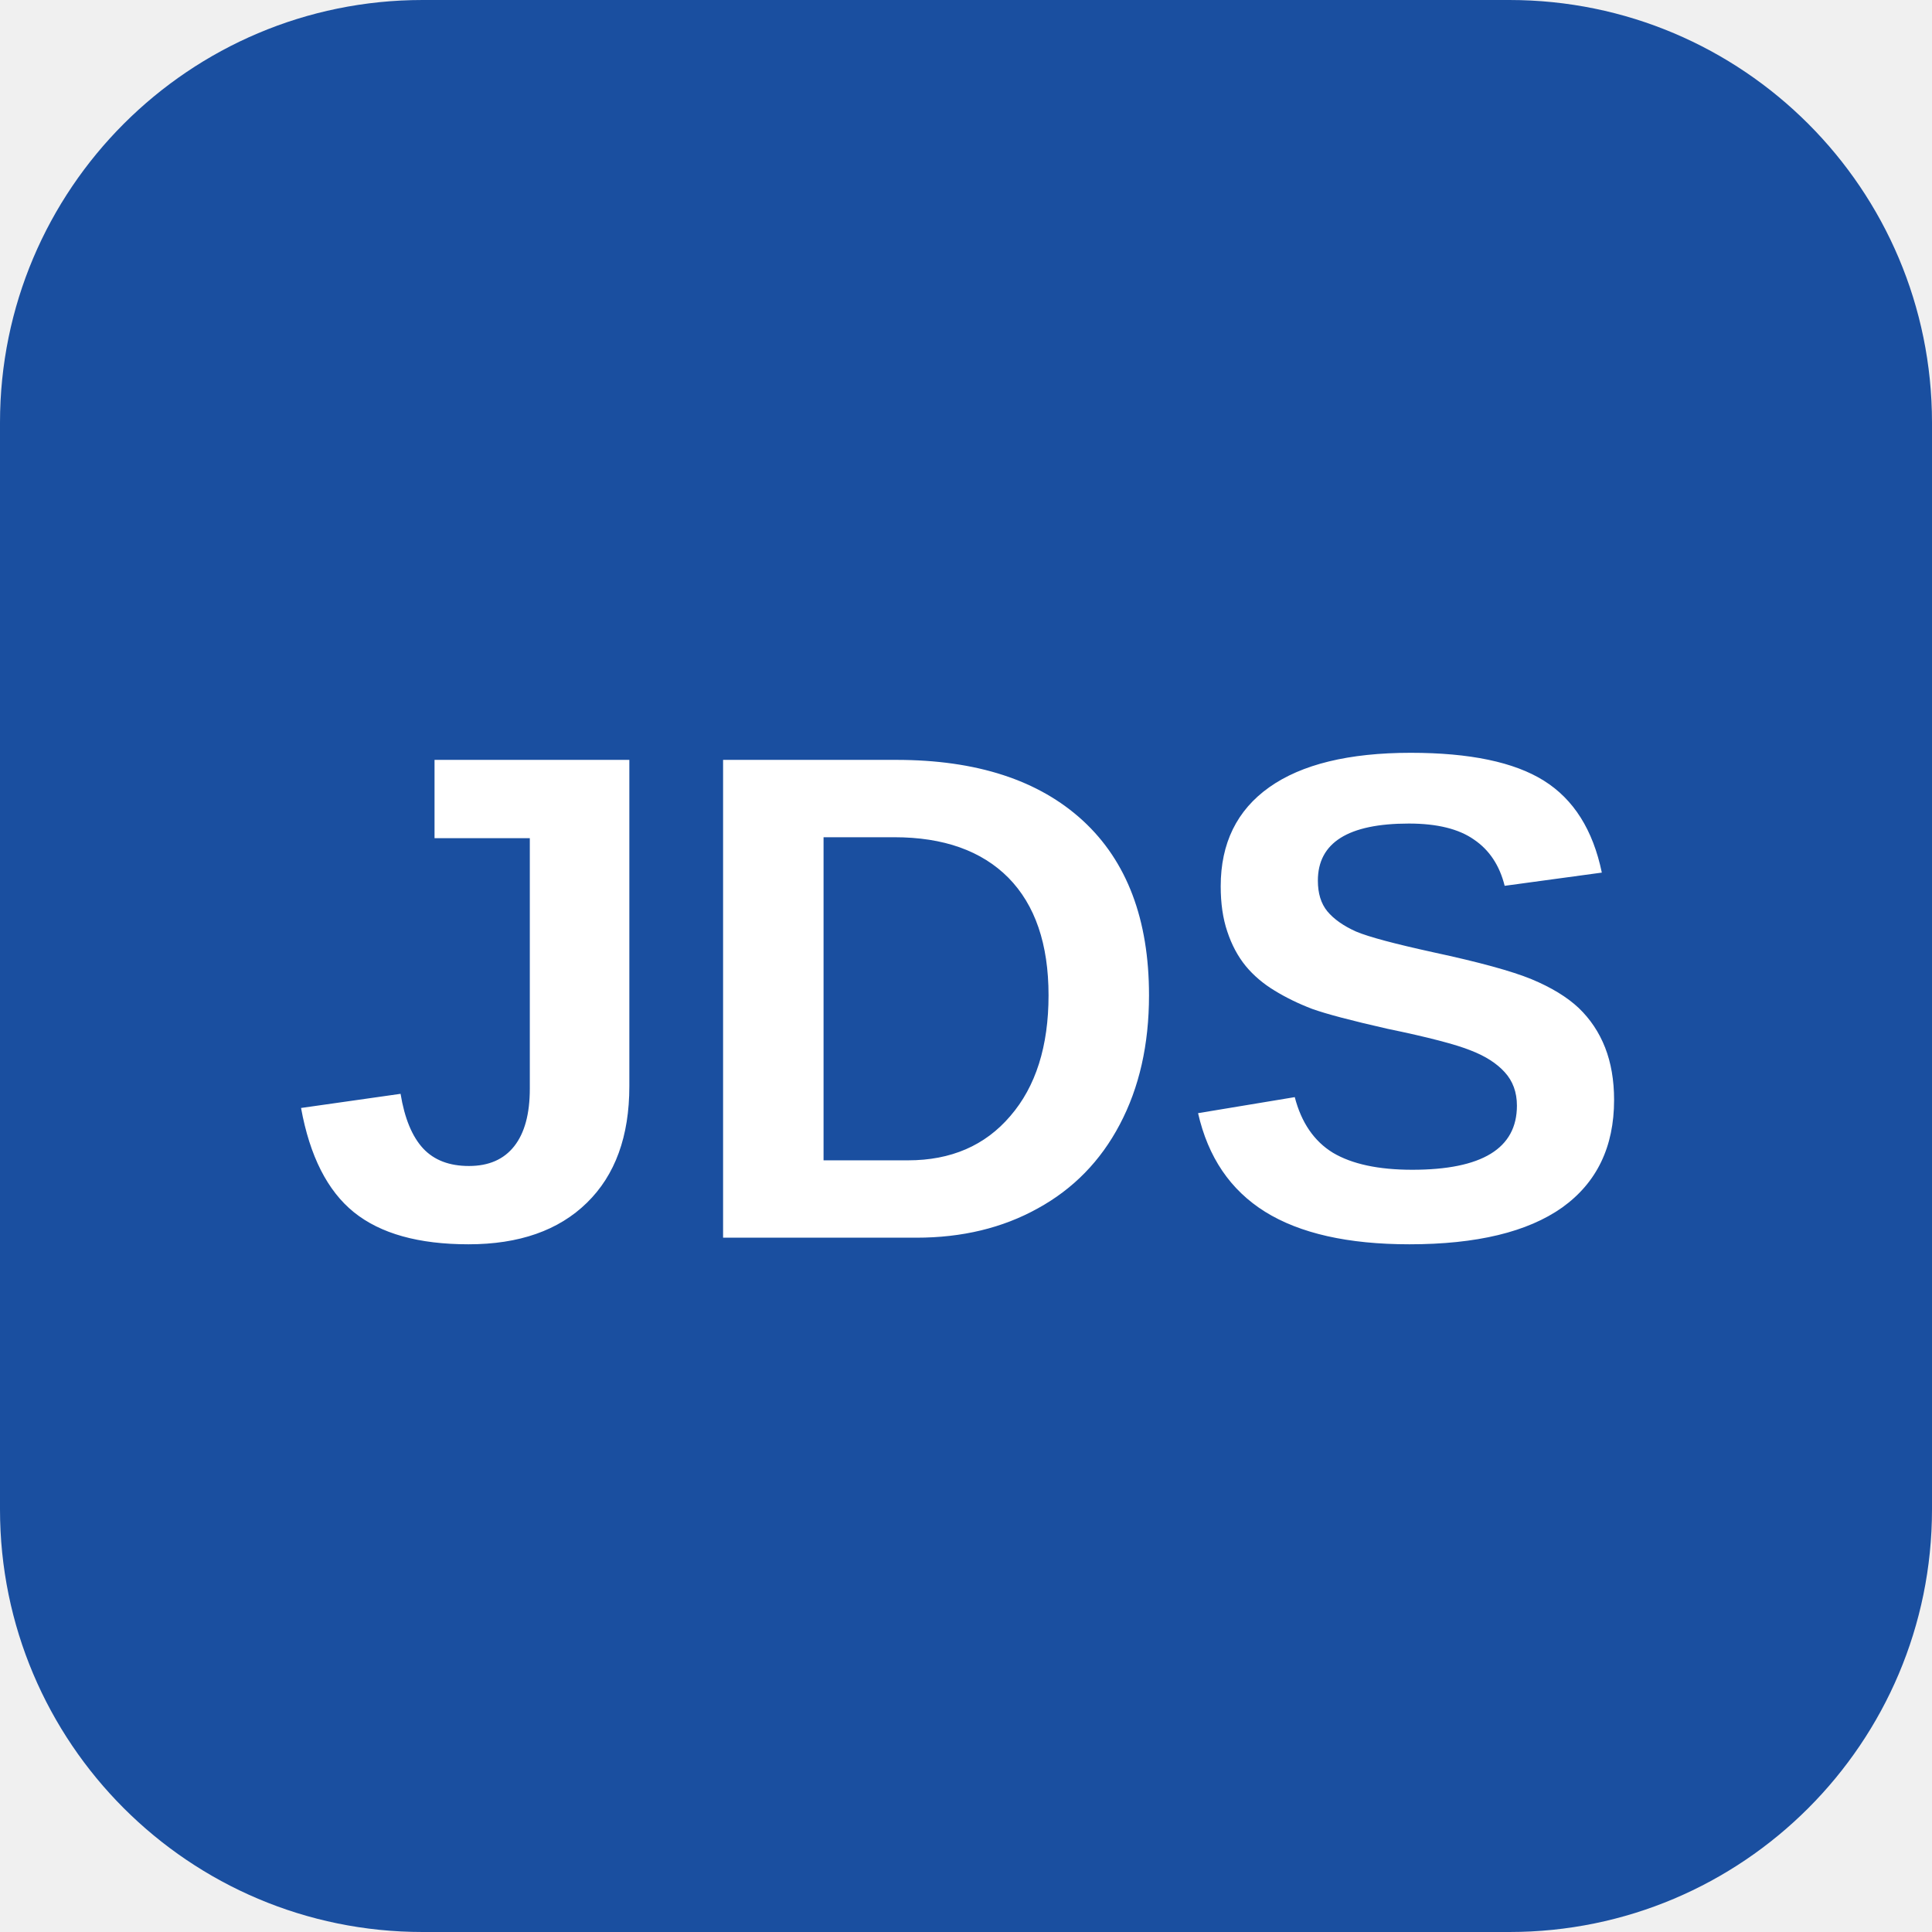
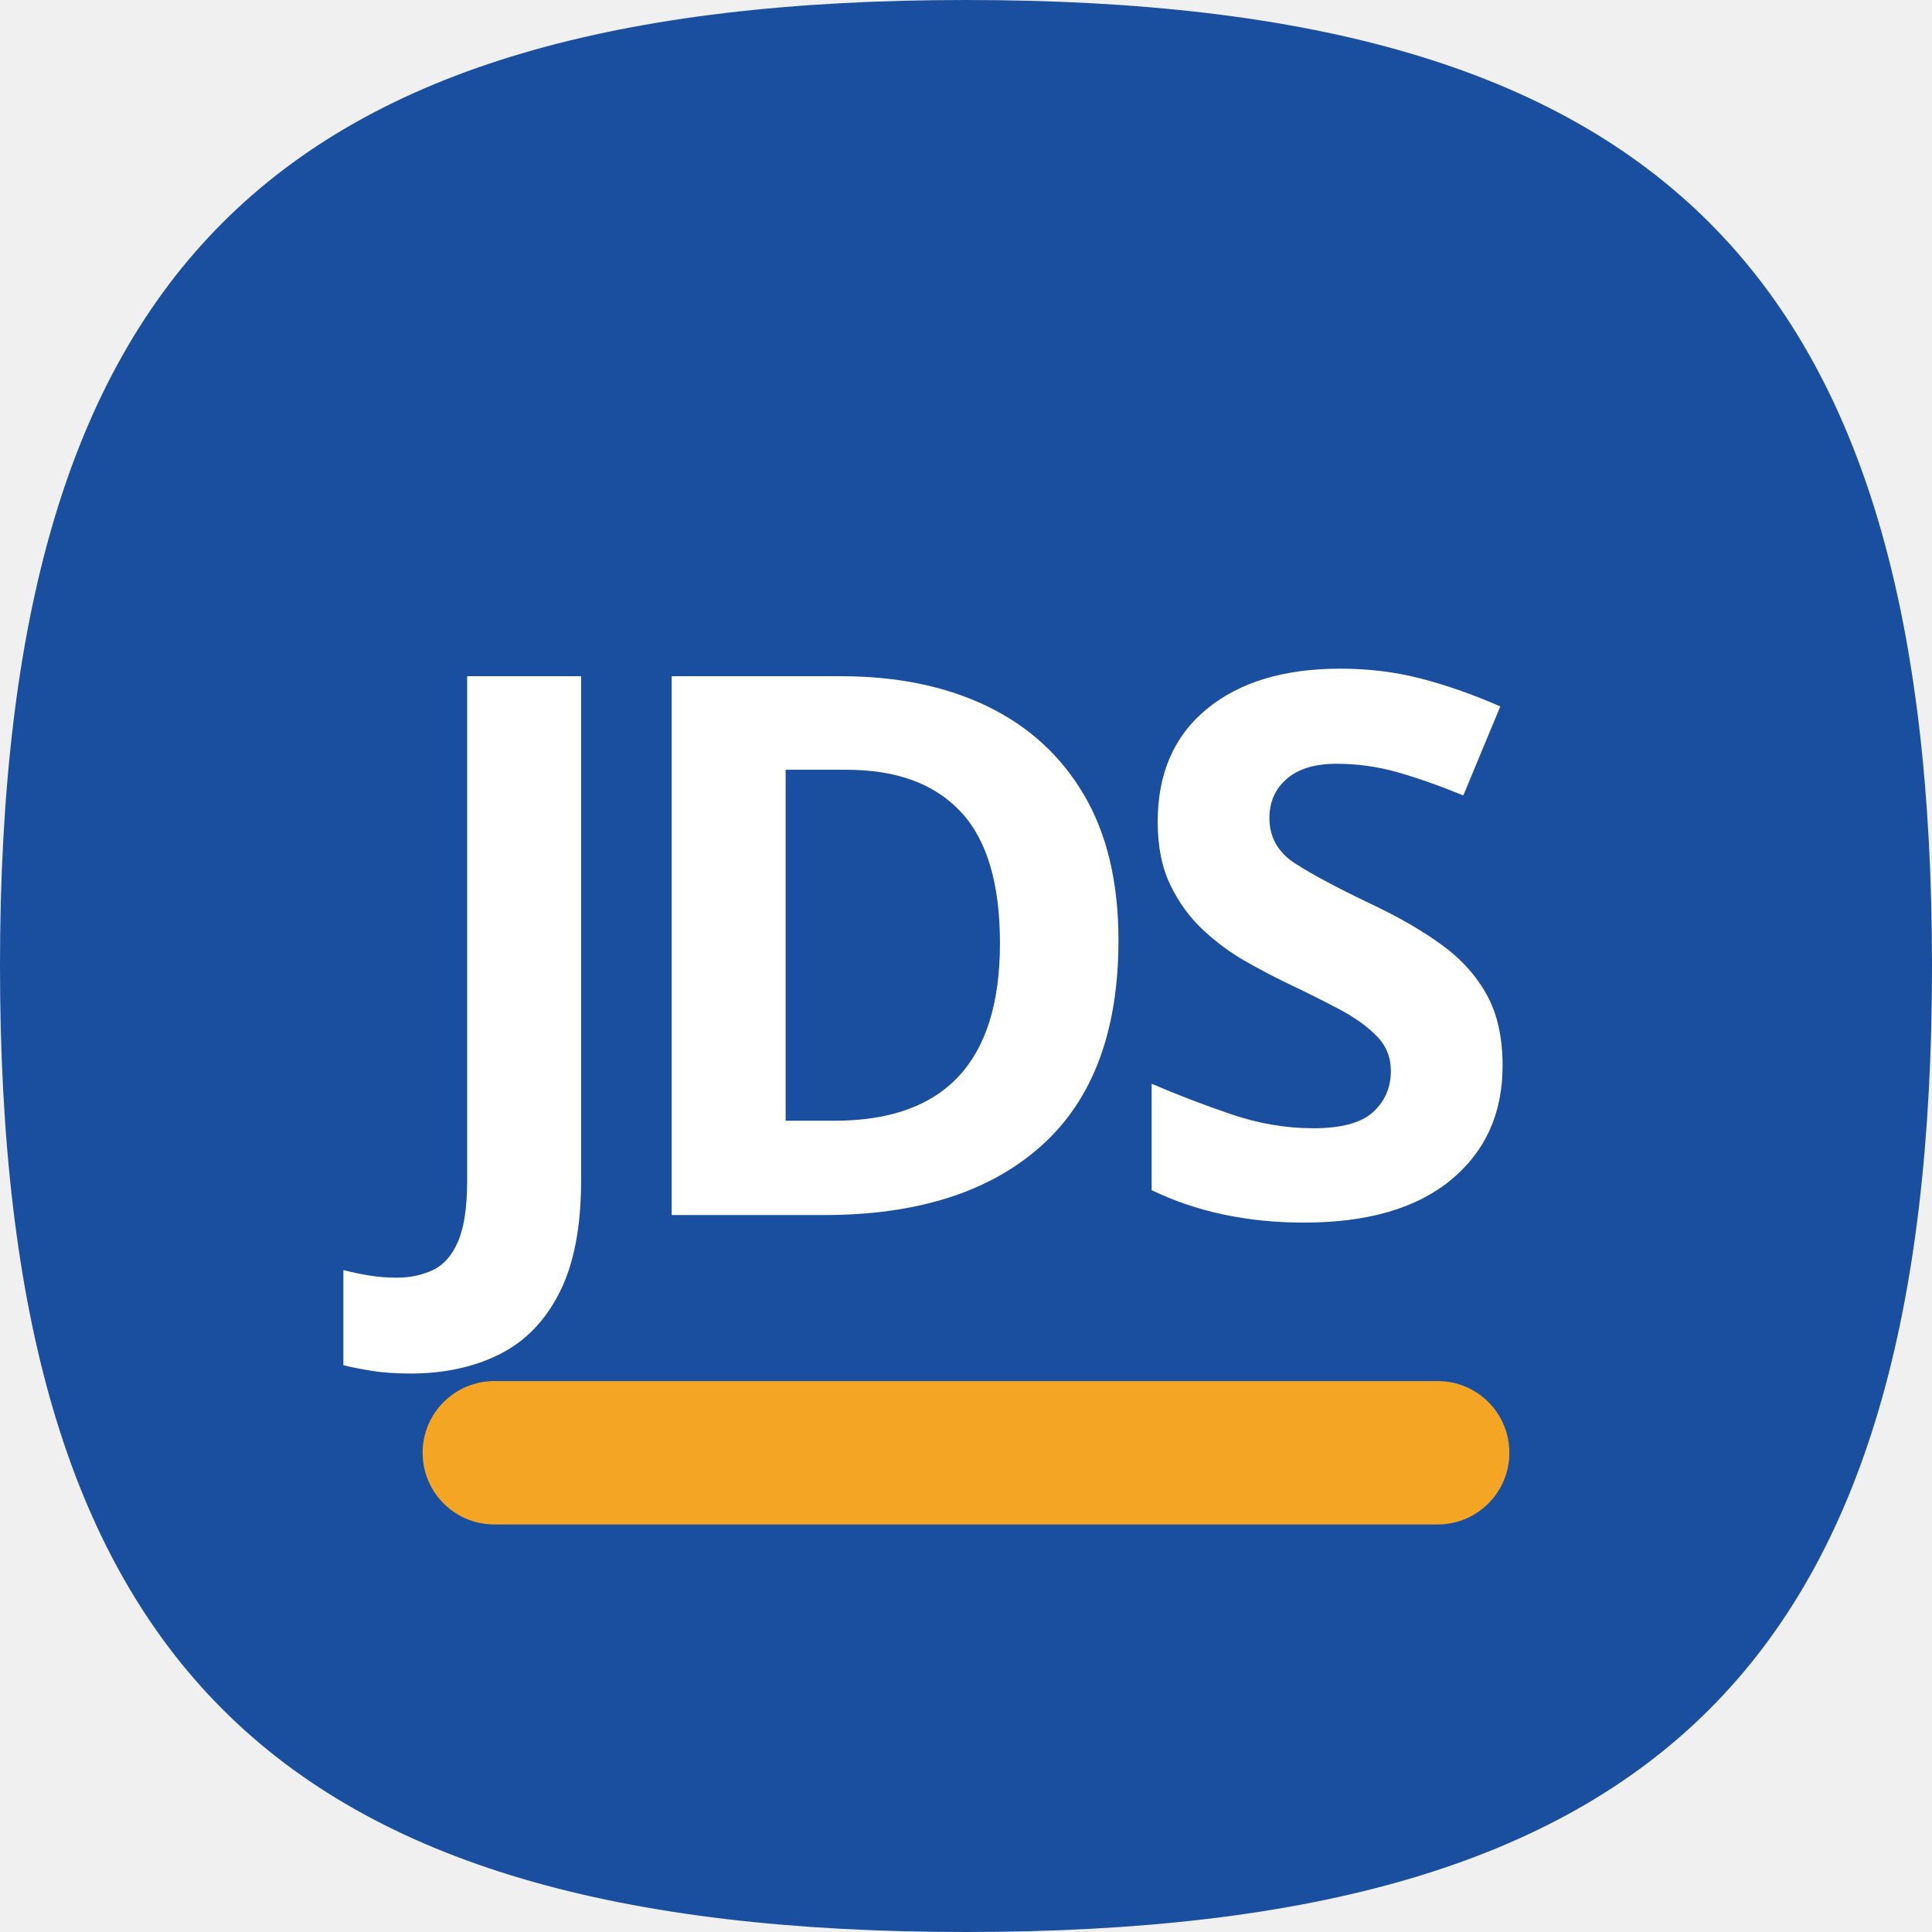
- <svg xmlns="http://www.w3.org/2000/svg" viewBox="0 0 64 64">
-   <rect width="64" height="64" rx="14" fill="#1a4fa0" />
-   <text x="32" y="41" text-anchor="middle" font-family="Segoe UI, Arial, sans-serif" font-weight="700" font-size="23" fill="#fff">JDS</text>
+ <svg xmlns="http://www.w3.org/2000/svg" viewBox="0 0 512 512">
+   <path d="M256 0C440 0 512 72 512 256S440 512 256 512 0 440 0 256 72 0 256 0Z" fill="#1a4fa0" />
+   <text x="256" y="322" text-anchor="middle" font-family="Arial Black, Segoe UI Black, sans-serif" font-weight="900" font-size="200" letter-spacing="-12" fill="#fff">JDS</text>
+   <rect x="112" y="366" width="288" height="38" rx="19" fill="#f5a524" />
</svg>
